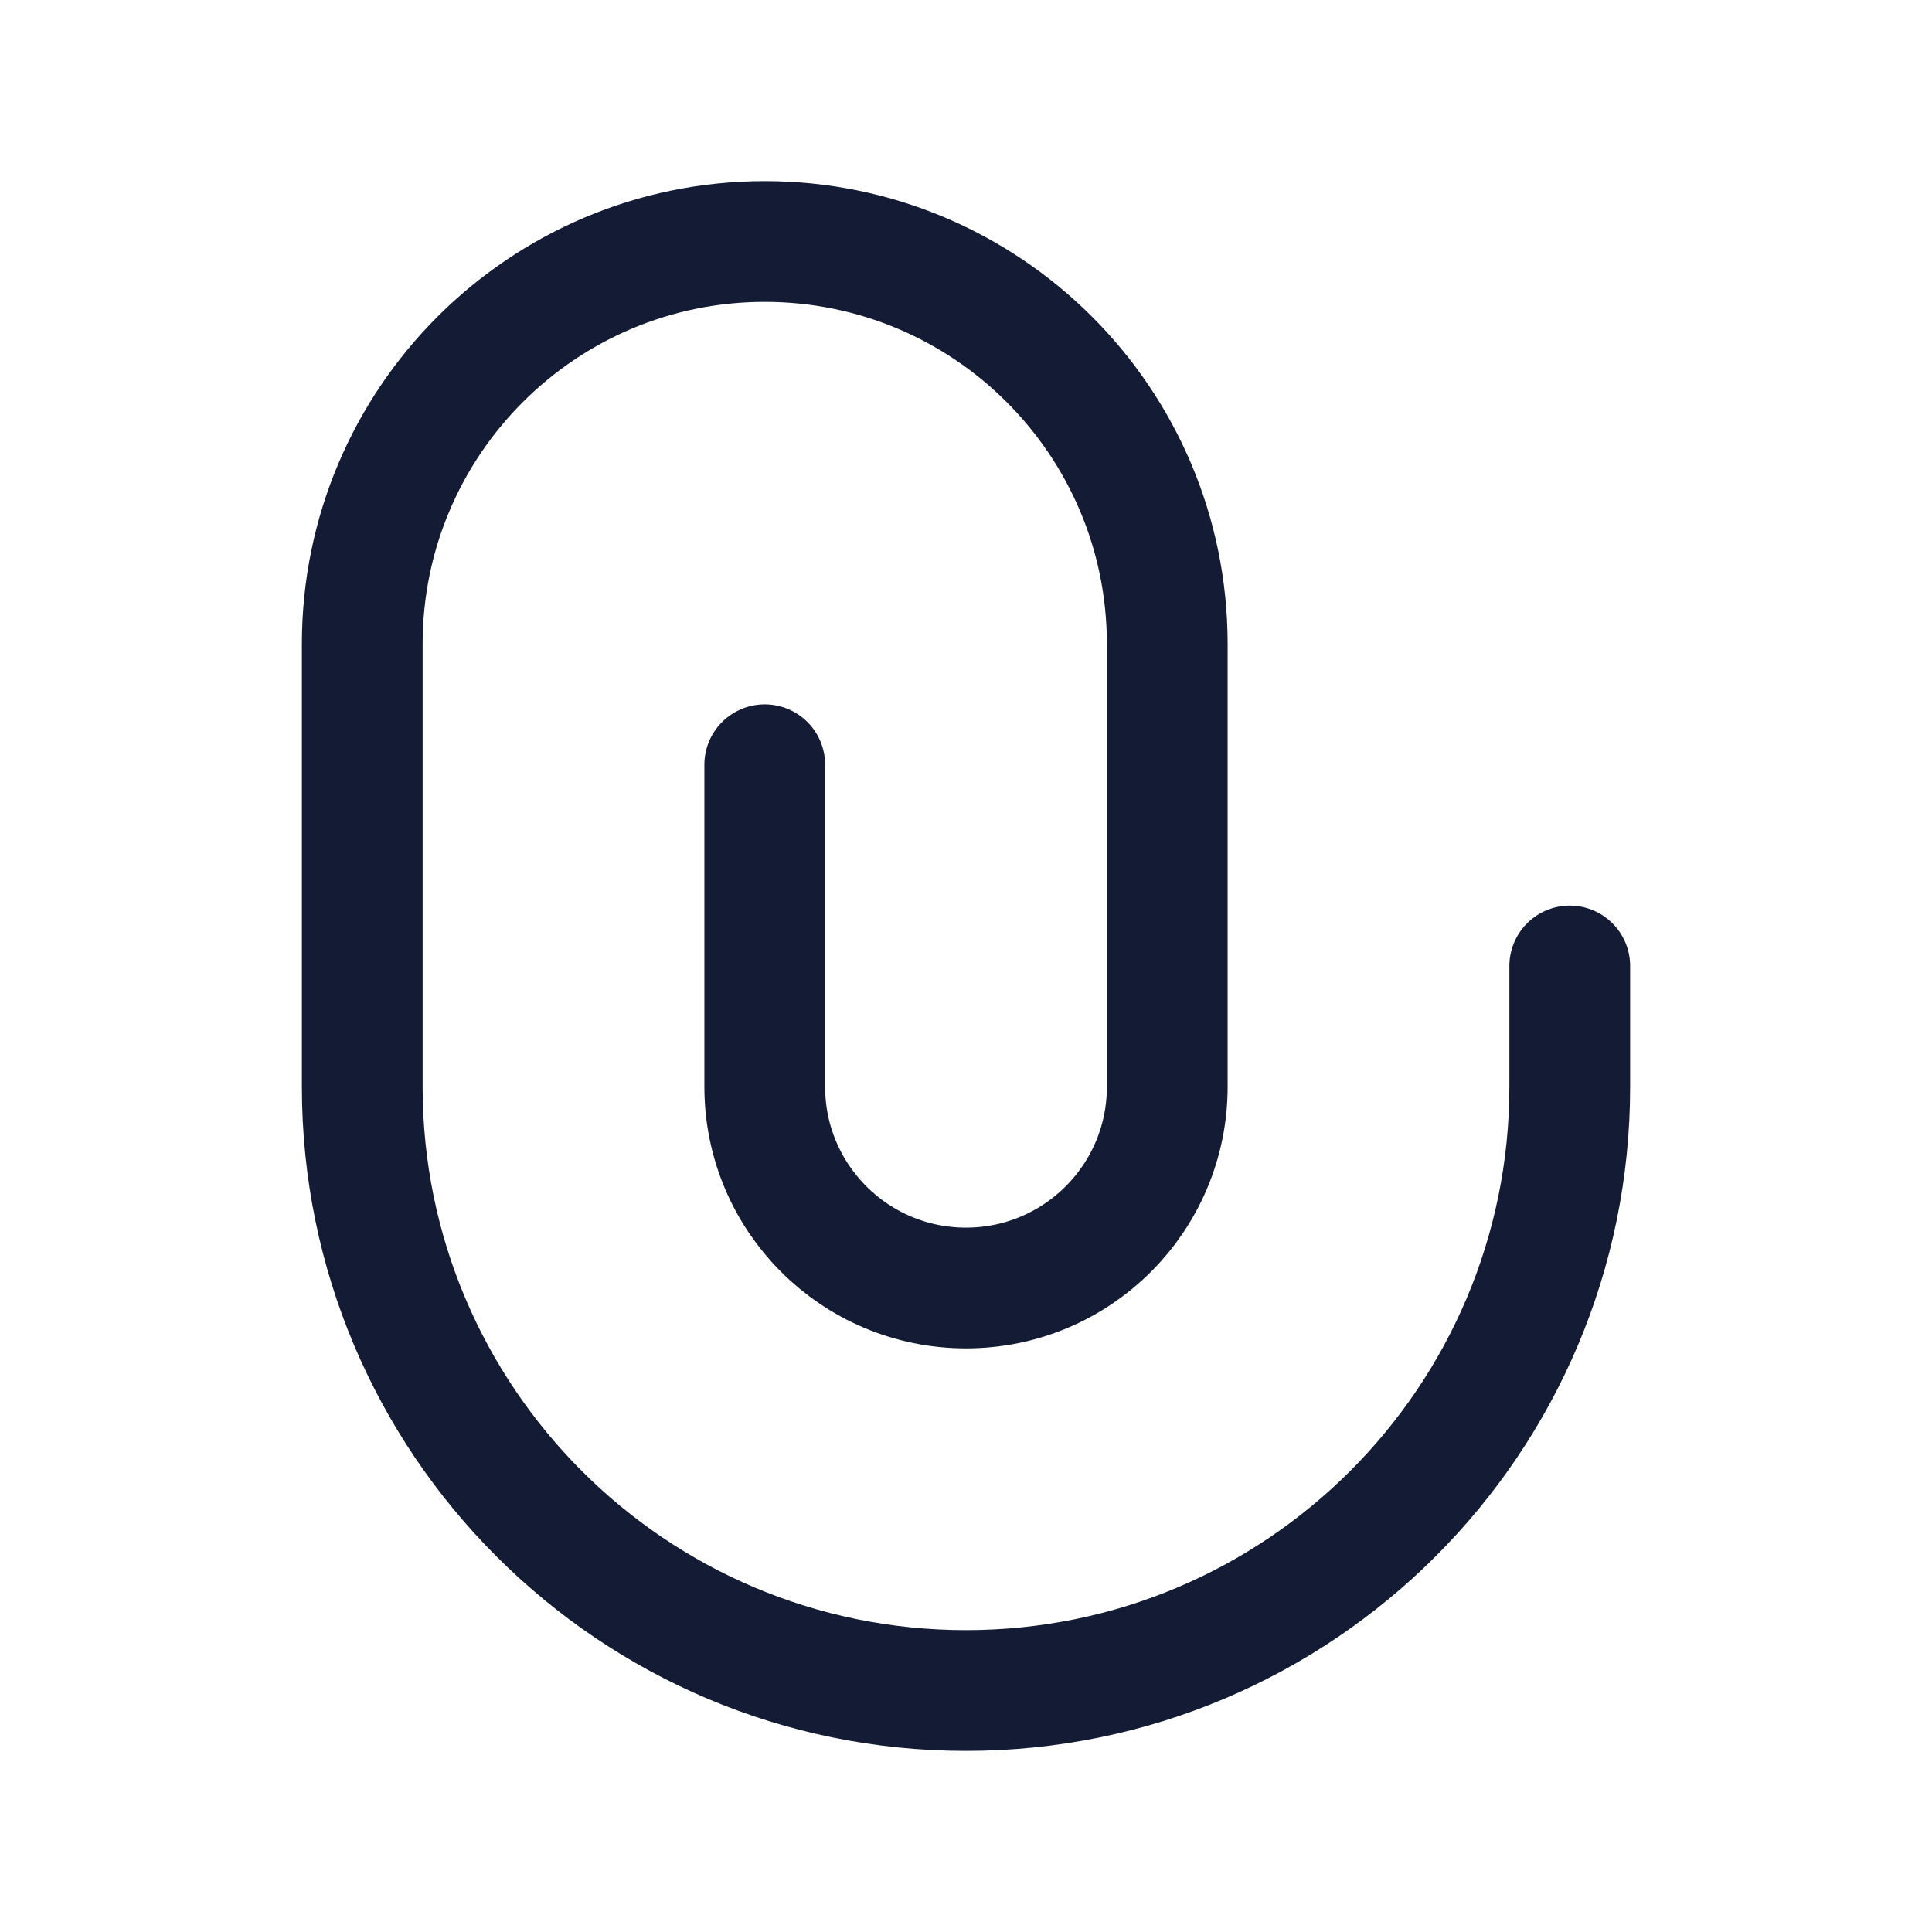
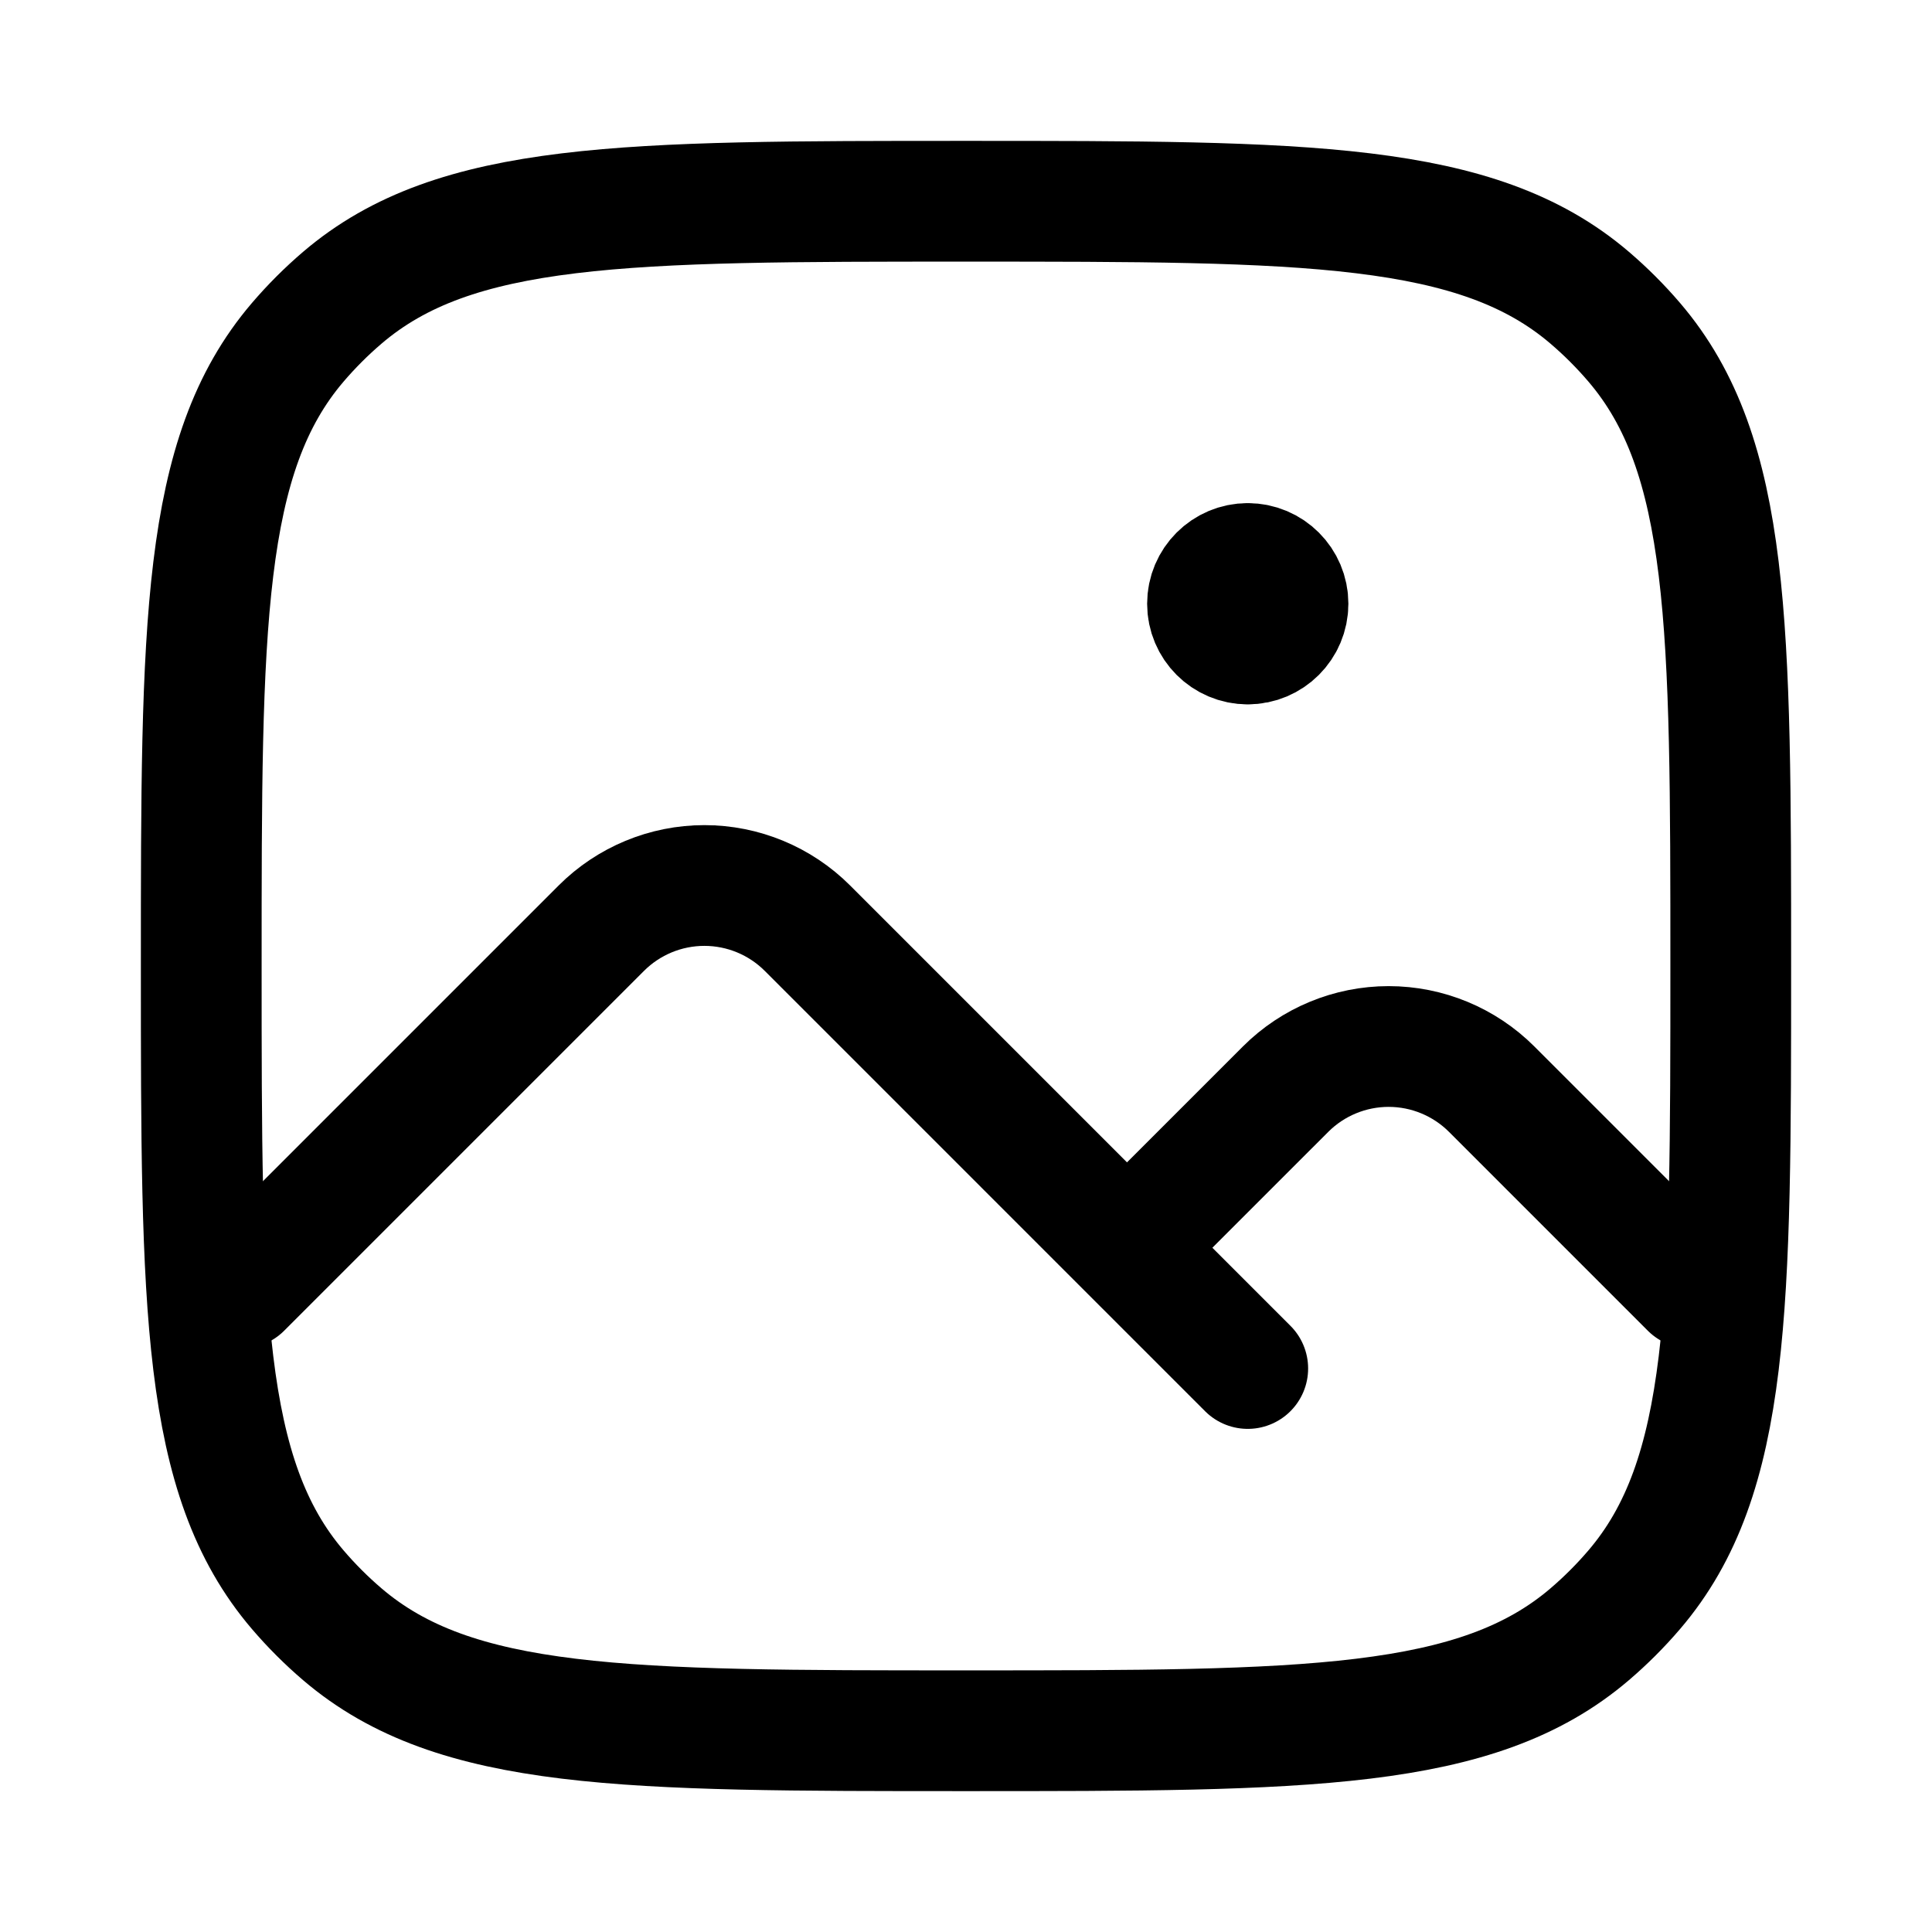
- <svg xmlns="http://www.w3.org/2000/svg" viewBox="0 0 24 24" width="24" height="24" color="currentColor" fill="none" stroke="#141B34" stroke-width="1.5" stroke-linecap="round" stroke-linejoin="round">
-   <path d="M19.5 12V13.5C19.5 17.642 16.142 21 12 21C7.858 21 4.5 17.642 4.5 13.5V8C4.5 5.239 6.739 3 9.5 3C12.261 3 14.5 5.239 14.5 8V13.5C14.5 14.881 13.381 16 12 16C10.619 16 9.5 14.881 9.5 13.5V9.5" />
+ <svg xmlns="http://www.w3.org/2000/svg" viewBox="0 0 24 24" width="24" height="24" color="currentColor" fill="none" stroke="#000" stroke-width="1.5" stroke-linecap="round" stroke-linejoin="round">
+   <path d="M3 16L7.47 11.53C7.809 11.191 8.27 11 8.75 11C9.23 11 9.691 11.191 10.03 11.53L14 15.5M15.5 17L14 15.5M21 16L18.53 13.53C18.191 13.191 17.73 13 17.25 13C16.77 13 16.309 13.191 15.97 13.53L14 15.5" />
+   <path d="M15.5 8C15.776 8 16 7.776 16 7.5C16 7.224 15.776 7 15.5 7M15.5 8C15.224 8 15 7.776 15 7.5C15 7.224 15.224 7 15.5 7M15.5 8V7" />
+   <path d="M3.698 19.747C2.5 18.345 2.5 16.23 2.5 12C2.5 7.77 2.5 5.655 3.698 4.253C3.868 4.054 4.054 3.868 4.253 3.698C5.655 2.5 7.77 2.5 12 2.5C16.23 2.5 18.345 2.5 19.747 3.698C19.946 3.868 20.132 4.054 20.302 4.253C21.5 5.655 21.5 7.77 21.5 12C21.5 16.23 21.5 18.345 20.302 19.747C20.132 19.946 19.946 20.132 19.747 20.302C18.345 21.5 16.23 21.5 12 21.5C7.77 21.5 5.655 21.5 4.253 20.302C4.054 20.132 3.868 19.946 3.698 19.747Z" />
</svg>
